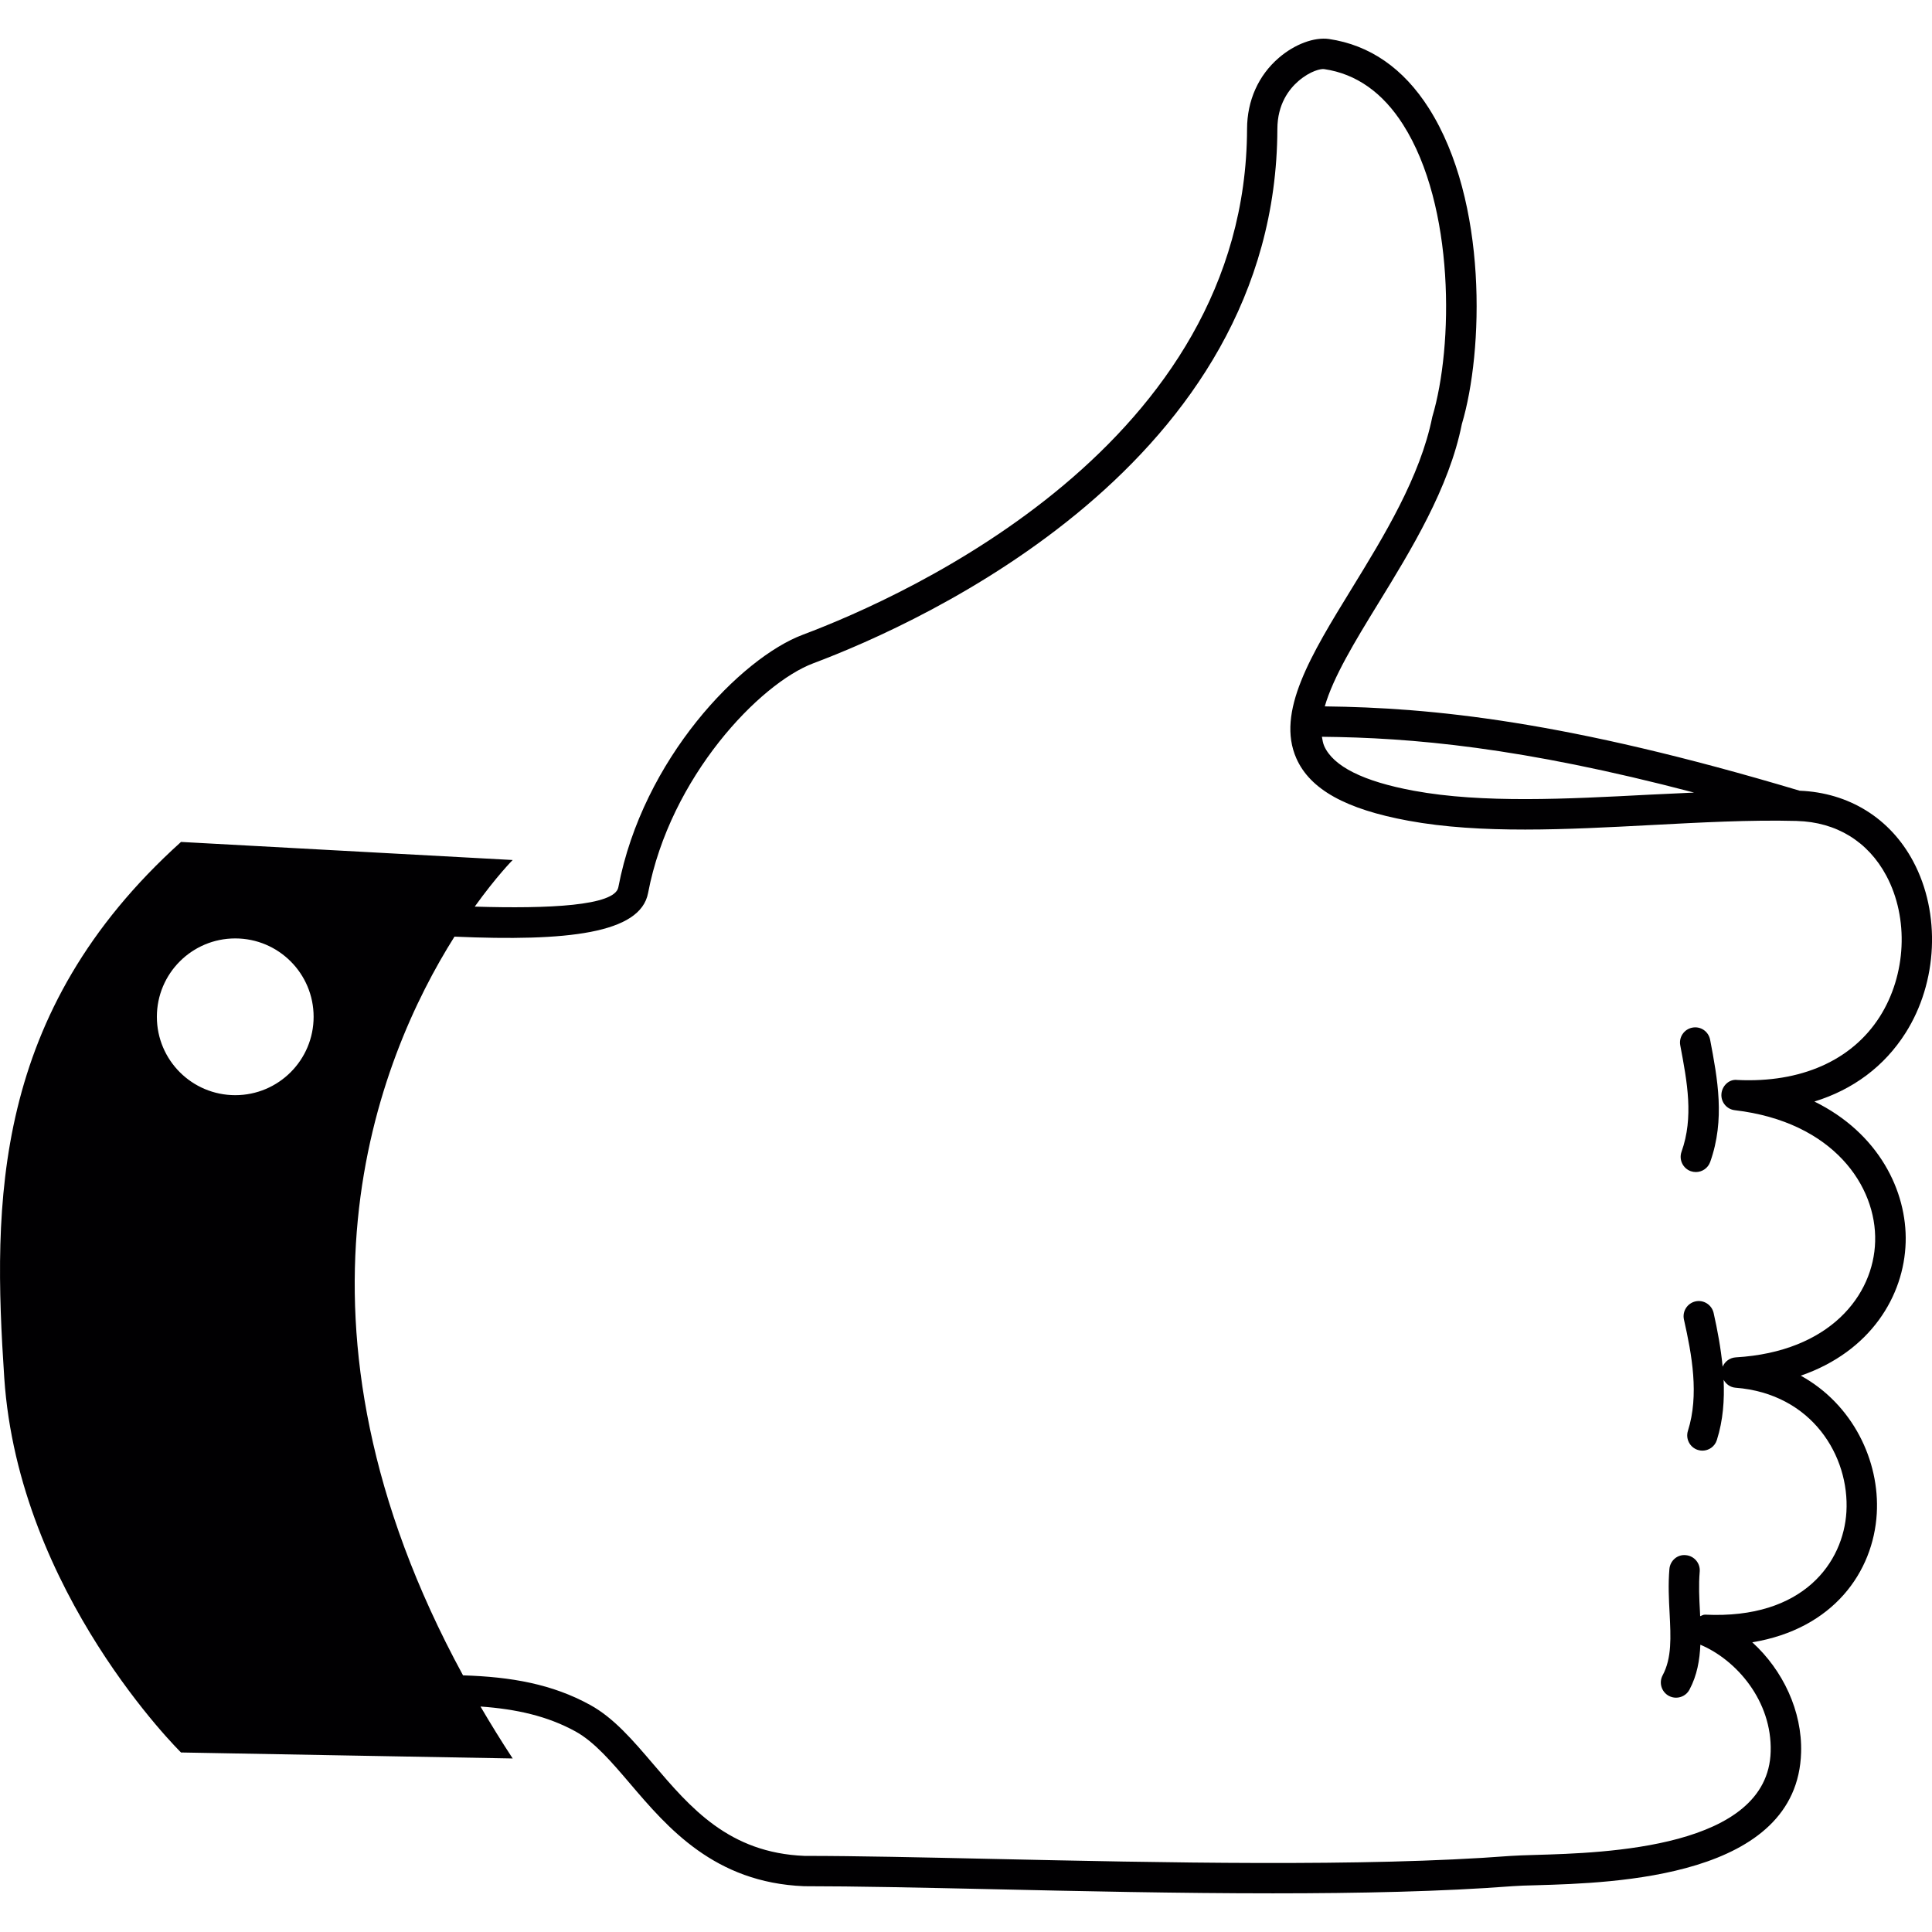
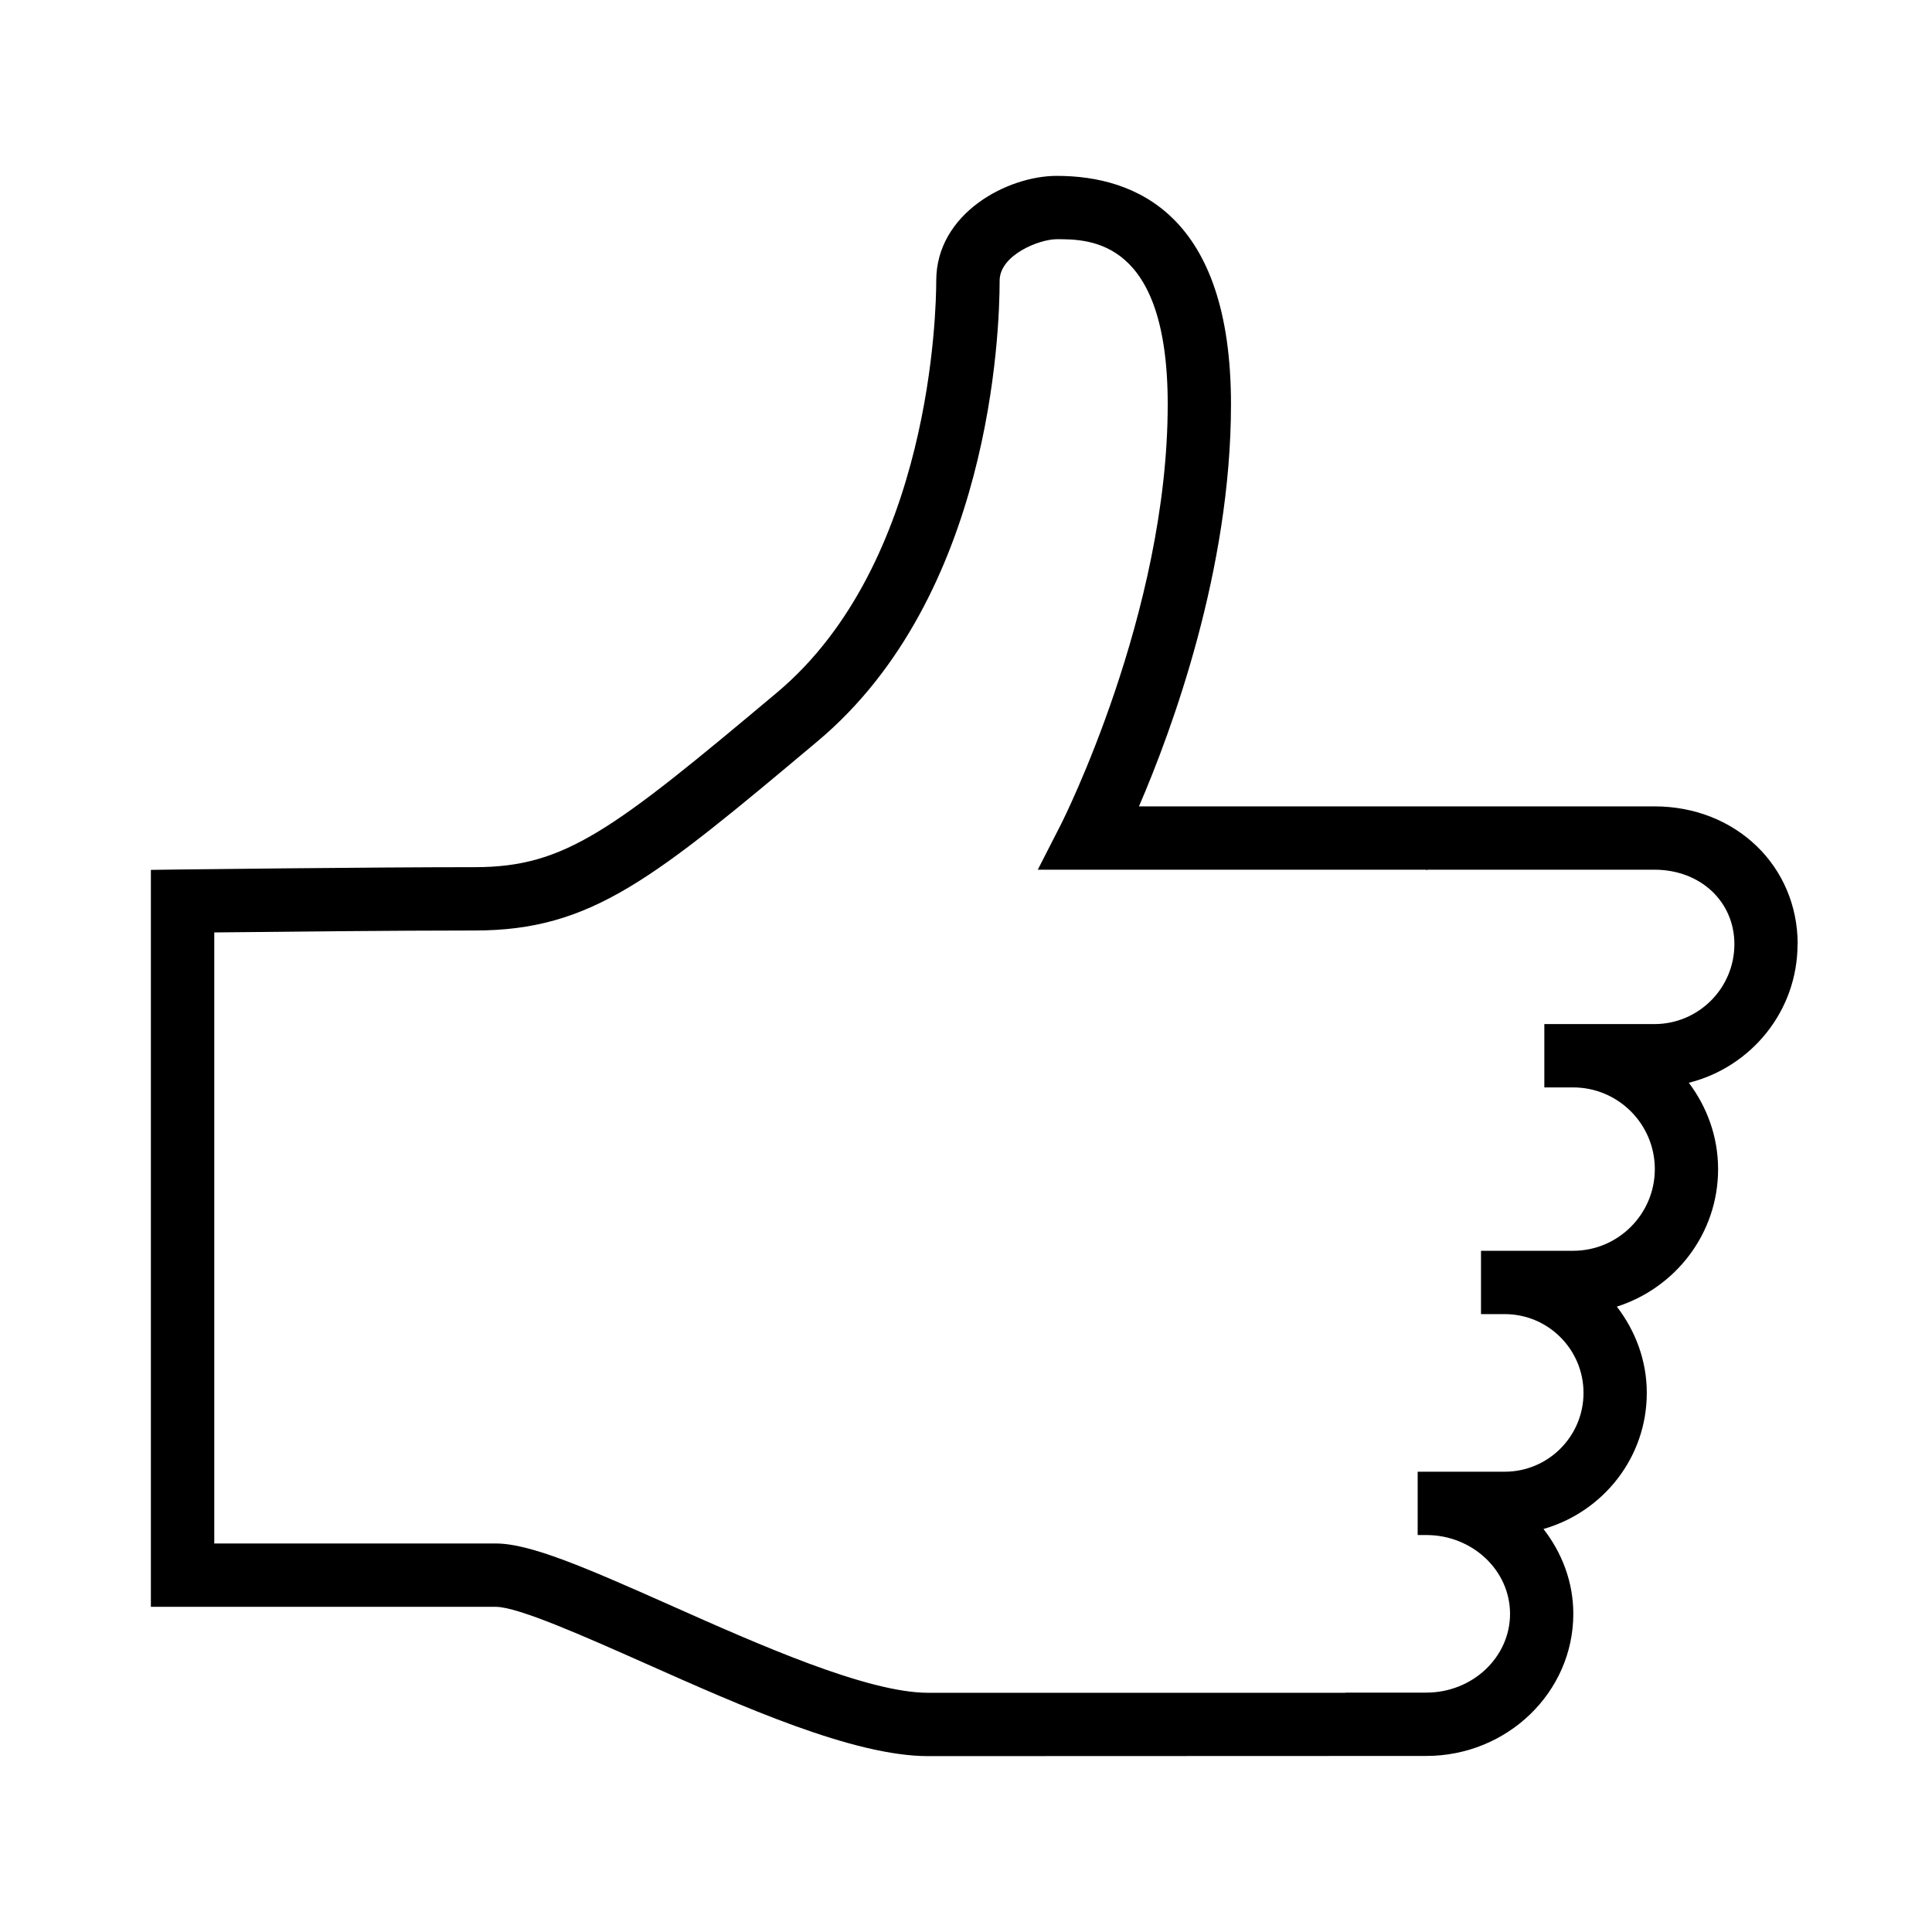
- <svg xmlns="http://www.w3.org/2000/svg" height="600px" width="600px" version="1.1" id="Capa_1" viewBox="0 0 47.675 47.675" xml:space="preserve">
-   <g>
-     <path style="fill:#010002;" d="M47.025,30.657c0.037-1.269-0.669-2.697-2.252-3.475c0.952-0.293,1.724-0.866,2.247-1.689   c0.798-1.254,0.875-2.957,0.191-4.237c-0.567-1.065-1.587-1.696-2.801-1.744c-5.776-1.728-9.087-2.05-11.719-2.081   c0.207-0.72,0.743-1.601,1.306-2.519c0.826-1.345,1.762-2.87,2.076-4.446c0.535-1.786,0.646-5.498-0.814-7.795   c-0.626-0.985-1.456-1.56-2.467-1.709c-0.362-0.05-0.845,0.128-1.235,0.465c-0.504,0.433-0.782,1.055-0.784,1.752   c-0.022,7.77-8.397,11.52-10.963,12.484c-1.519,0.57-3.946,3.054-4.552,6.233c-0.088,0.457-1.719,0.532-3.543,0.476   c0.539-0.751,0.936-1.15,0.936-1.15l-8.184-0.446c-4.671,4.21-4.648,8.926-4.362,13.222c0.354,5.314,4.362,9.247,4.362,9.247   l8.184,0.148c-0.283-0.432-0.547-0.859-0.794-1.282c0.885,0.063,1.655,0.235,2.348,0.617c0.465,0.257,0.892,0.757,1.343,1.286   c0.928,1.089,2.082,2.442,4.294,2.531c1.266,0,2.875,0.035,4.647,0.074c2.15,0.048,4.578,0.102,6.924,0.102   c2.128,0,4.189-0.044,5.917-0.177c0.139-0.011,0.338-0.017,0.582-0.023c1.93-0.056,6.448-0.186,6.533-3.28   c0.028-1.012-0.444-2.023-1.205-2.715c2.003-0.33,2.988-1.74,3.072-3.175c0.077-1.304-0.594-2.699-1.875-3.404   C46.164,33.349,46.987,31.975,47.025,30.657z M41.804,19.558c-0.37,0.017-0.741,0.033-1.108,0.052   c-2.021,0.106-4.111,0.217-5.808-0.097c-1.243-0.229-1.987-0.601-2.211-1.103c-0.031-0.071-0.043-0.15-0.057-0.229   C34.825,18.203,37.514,18.432,41.804,19.558z M3.871,25.091c0-1.068,0.866-1.934,1.934-1.934s1.934,0.866,1.934,1.934   c0,1.068-0.866,1.934-1.934,1.934S3.871,26.159,3.871,25.091z M42.833,33.495c-0.147,0.009-0.271,0.102-0.324,0.231   c-0.045-0.46-0.129-0.91-0.223-1.328c-0.047-0.202-0.248-0.329-0.448-0.284c-0.202,0.046-0.329,0.246-0.284,0.448   c0.195,0.865,0.379,1.861,0.098,2.746c-0.062,0.197,0.047,0.408,0.244,0.471c0.037,0.012,0.076,0.018,0.113,0.018   c0.159,0,0.307-0.102,0.357-0.262c0.156-0.491,0.189-0.993,0.167-1.486c0.059,0.106,0.164,0.185,0.293,0.195   c1.887,0.146,2.818,1.688,2.737,3.064c-0.073,1.232-1.047,2.653-3.486,2.536c-0.051-0.002-0.082,0.025-0.123,0.038   c-0.002-0.038-0.003-0.076-0.005-0.113c-0.018-0.324-0.034-0.659-0.006-0.987c0.018-0.206-0.136-0.388-0.342-0.406   c-0.209-0.023-0.388,0.136-0.406,0.342c-0.032,0.379-0.014,0.741,0.005,1.091c0.03,0.593,0.057,1.104-0.172,1.532   c-0.098,0.183-0.028,0.41,0.154,0.508c0.057,0.03,0.117,0.044,0.177,0.044c0.134,0,0.264-0.072,0.331-0.198   c0.19-0.356,0.252-0.731,0.269-1.109c0.895,0.377,1.771,1.392,1.735,2.636c-0.064,2.386-4.087,2.502-5.805,2.551   c-0.26,0.008-0.472,0.014-0.618,0.025c-3.596,0.276-8.681,0.163-12.767,0.074c-1.771-0.039-3.38-0.075-4.633-0.075   c-0.005,0-0.011,0-0.016,0c-1.869-0.074-2.819-1.189-3.738-2.268c-0.498-0.583-0.967-1.134-1.552-1.456   c-0.938-0.517-1.956-0.695-3.139-0.731c-4.734-8.699-2.12-15.2-0.211-18.229c2.778,0.121,4.587-0.075,4.777-1.075   c0.547-2.871,2.759-5.176,4.079-5.671c2.68-1.007,11.426-4.934,11.45-13.184c0.002-0.61,0.285-0.981,0.522-1.185   c0.294-0.252,0.562-0.308,0.637-0.292c0.786,0.116,1.44,0.577,1.944,1.37c1.277,2.009,1.244,5.459,0.72,7.211   c-0.296,1.479-1.194,2.943-1.987,4.235c-1.006,1.638-1.874,3.053-1.366,4.195c0.34,0.763,1.217,1.251,2.76,1.535   c1.784,0.33,3.92,0.217,5.984,0.108c1.208-0.063,2.449-0.132,3.597-0.102c0.003,0,0.007,0.001,0.01,0.001l0,0   c0.971,0.026,1.754,0.505,2.206,1.35c0.56,1.049,0.494,2.449-0.163,3.481c-0.693,1.088-1.957,1.635-3.512,1.56   c-0.2-0.028-0.377,0.141-0.394,0.342c-0.017,0.202,0.129,0.381,0.33,0.404c2.436,0.287,3.503,1.88,3.463,3.239   C46.237,31.959,45.158,33.358,42.833,33.495z M42.2,25.657c0.184,0.968,0.373,1.97,0.002,3.015c-0.055,0.154-0.199,0.25-0.354,0.25   c-0.042,0-0.084-0.007-0.125-0.021c-0.195-0.069-0.298-0.284-0.229-0.479c0.304-0.854,0.141-1.715-0.031-2.626   c-0.039-0.203,0.095-0.399,0.299-0.438C41.971,25.319,42.16,25.455,42.2,25.657z" />
-   </g>
+ <svg xmlns="http://www.w3.org/2000/svg" width="800px" height="800px" viewBox="-2.5 0 32 32" version="1.1">
+   <g id="icomoon-ignore">
+ </g>
+   <path d="M27.275 15.638c0-1.288-1.020-2.282-2.374-2.282h-8.536c0.545-1.265 1.524-3.919 1.524-6.659 0-3.128-1.569-3.784-2.886-3.784-0.816 0-1.996 0.619-1.996 1.737 0 0.472-0.075 4.671-2.639 6.822-2.732 2.292-3.509 2.891-5.005 2.891-1.746 0-4.847 0.038-4.847 0.038l-0.517 0.007v12.206h5.712c0.371 0 1.483 0.496 2.466 0.932 1.622 0.722 3.459 1.541 4.696 1.541l8.25-0.003c1.343 0 2.436-1.056 2.436-2.354 0-0.529-0.189-1.012-0.494-1.405 0.984-0.282 1.711-1.18 1.711-2.254 0-0.539-0.19-1.031-0.496-1.429 0.968-0.309 1.677-1.207 1.677-2.277 0-0.538-0.184-1.031-0.485-1.431 1.031-0.258 1.801-1.185 1.801-2.295zM24.901 16.962h-1.822v1.049h0.477c0.746 0 1.353 0.607 1.353 1.353s-0.608 1.353-1.353 1.353h-1.526v1.049h0.394c0.719 0 1.304 0.585 1.304 1.305s-0.585 1.305-1.304 1.305h-1.443v1.049h0.143c0.764 0 1.387 0.586 1.387 1.305 0 0.72-0.623 1.305-1.387 1.305h-1.34v0.003h-6.91c-1.014 0-2.819-0.804-4.27-1.45-1.425-0.634-2.326-1.023-2.892-1.023h-4.663v-10.121c0.955-0.011 3.013-0.032 4.315-0.032 1.94 0 2.959-0.854 5.679-3.136 2.868-2.406 3.014-6.774 3.014-7.626 0-0.428 0.657-0.688 0.947-0.688 0.549 0 1.837 0 1.837 2.735 0 3.456-1.745 6.91-1.762 6.945l-0.39 0.763h6.426c0.018 0.013 0.030 0 0.030 0h3.757c0.767 0 1.325 0.532 1.325 1.233-0 0.73-0.594 1.324-1.325 1.324z" fill="#000000">
+ 
+ </path>
</svg>
